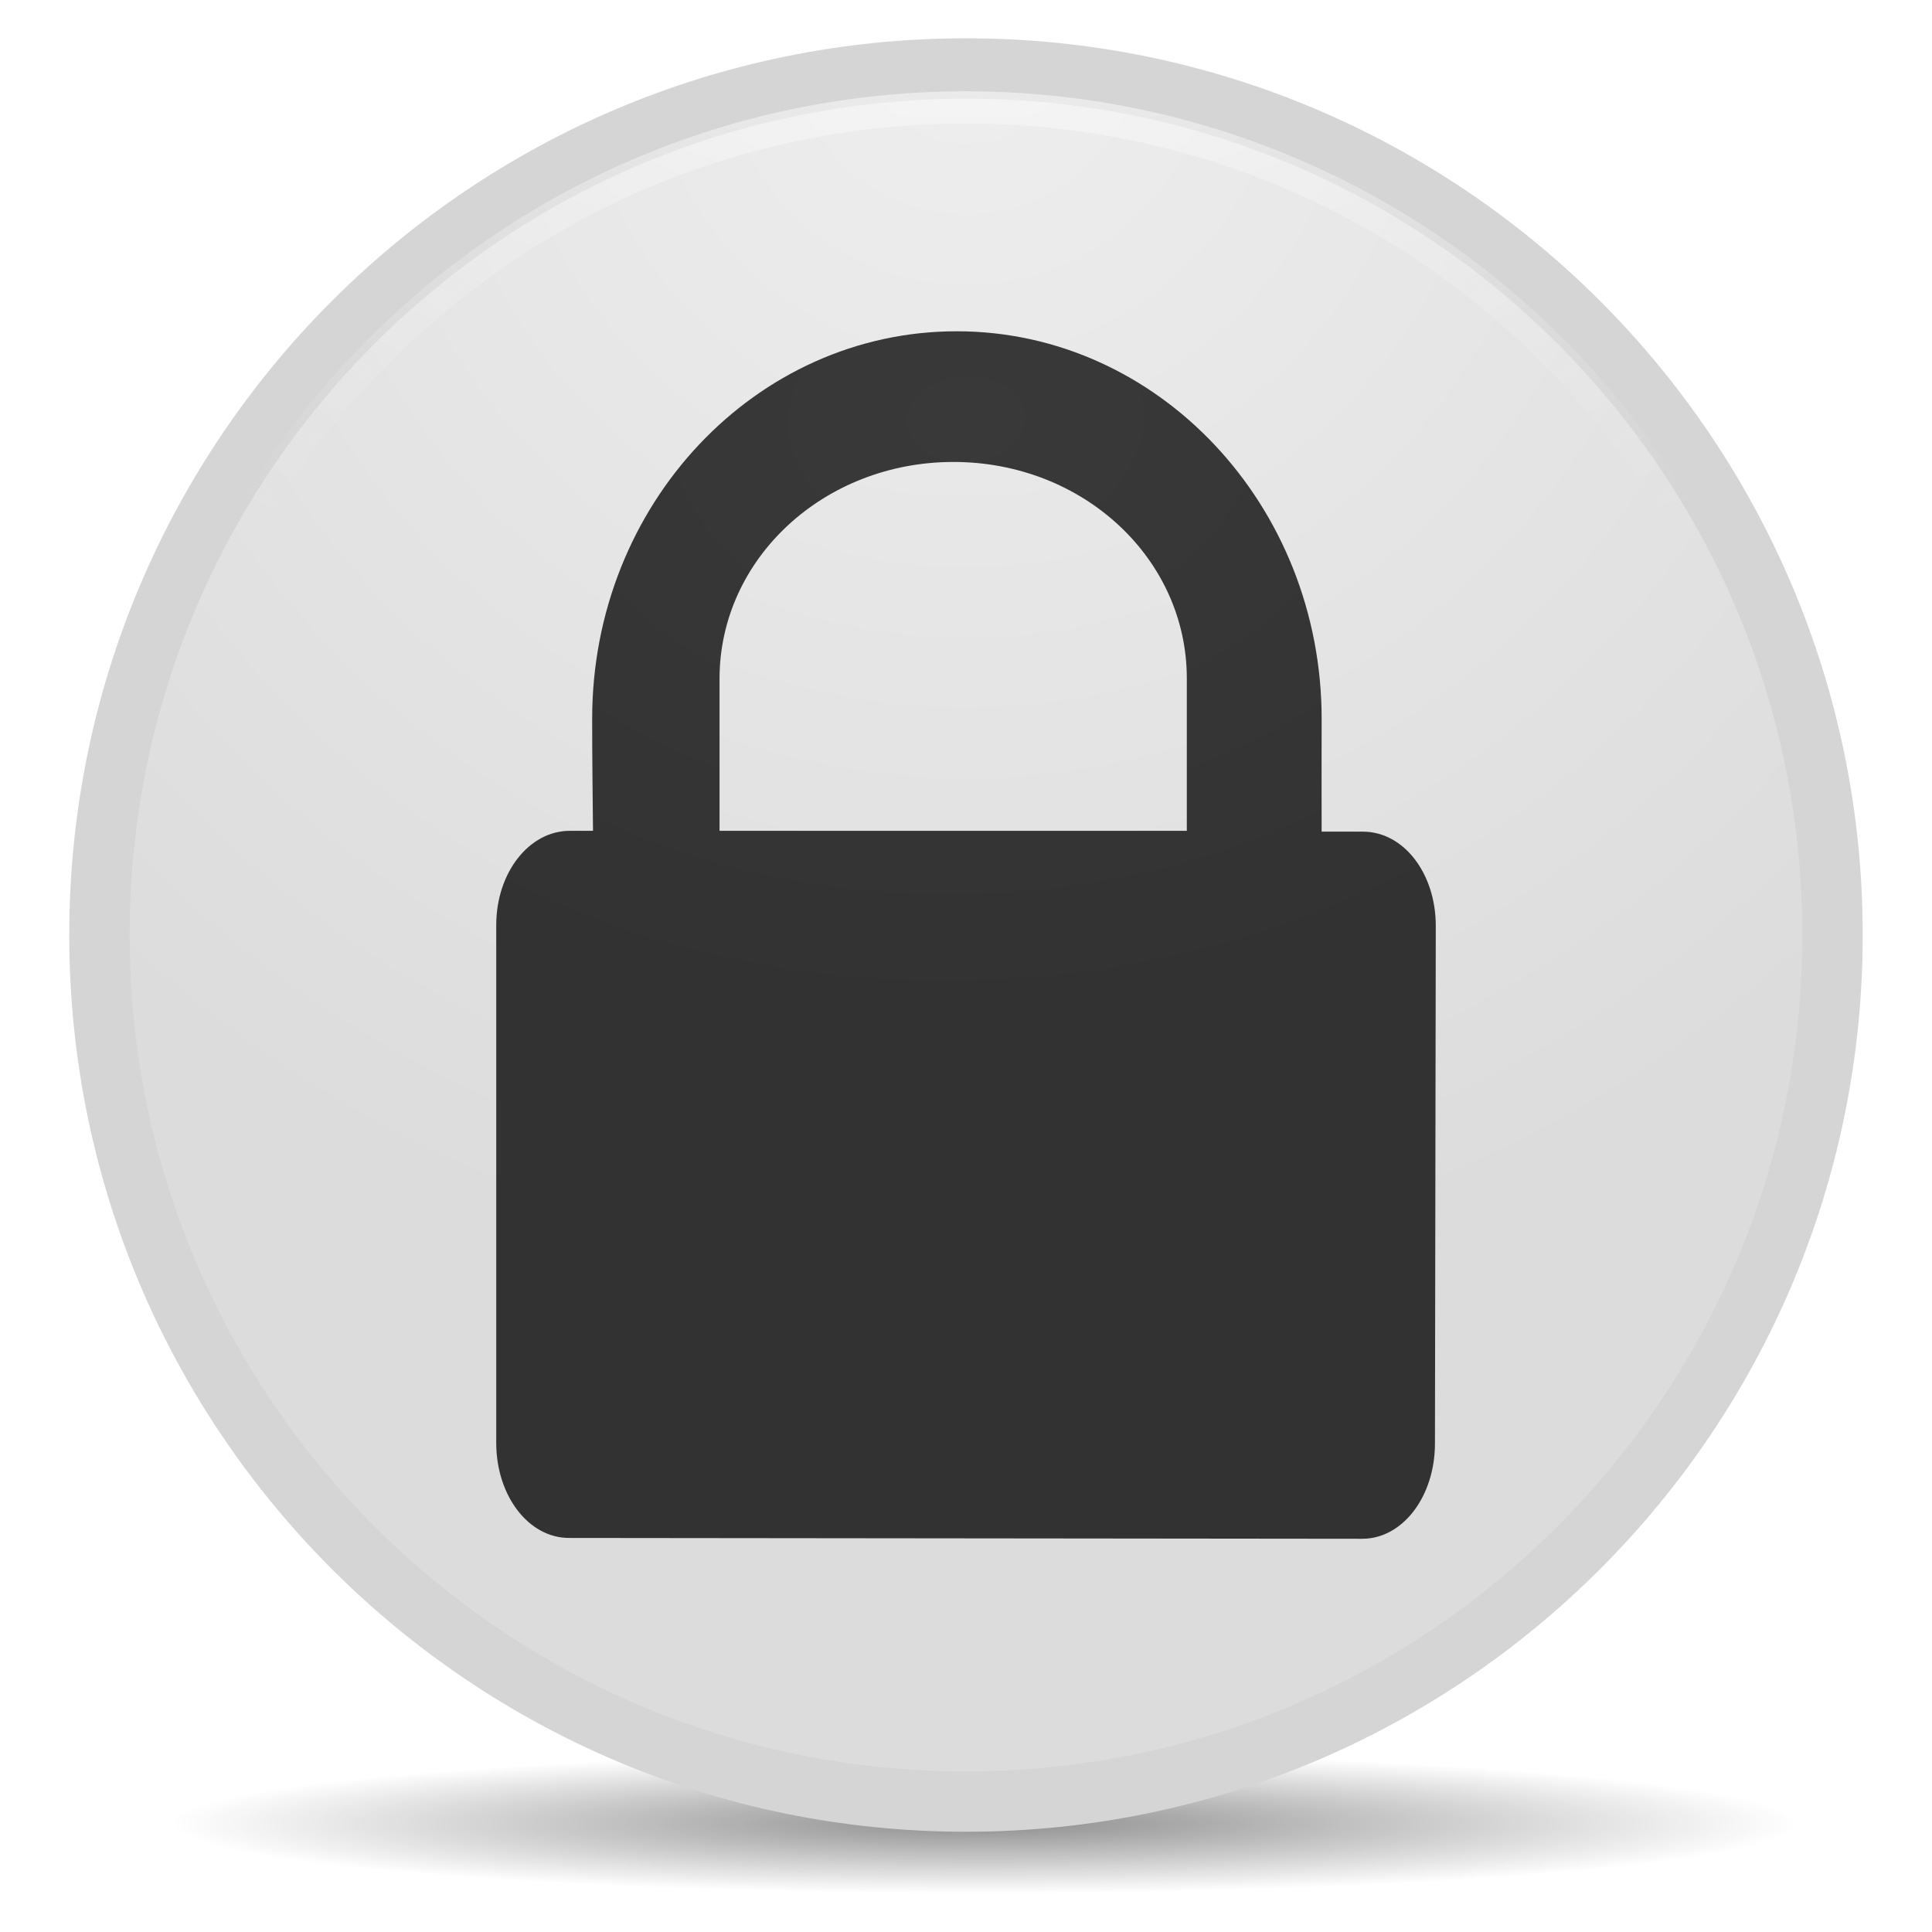
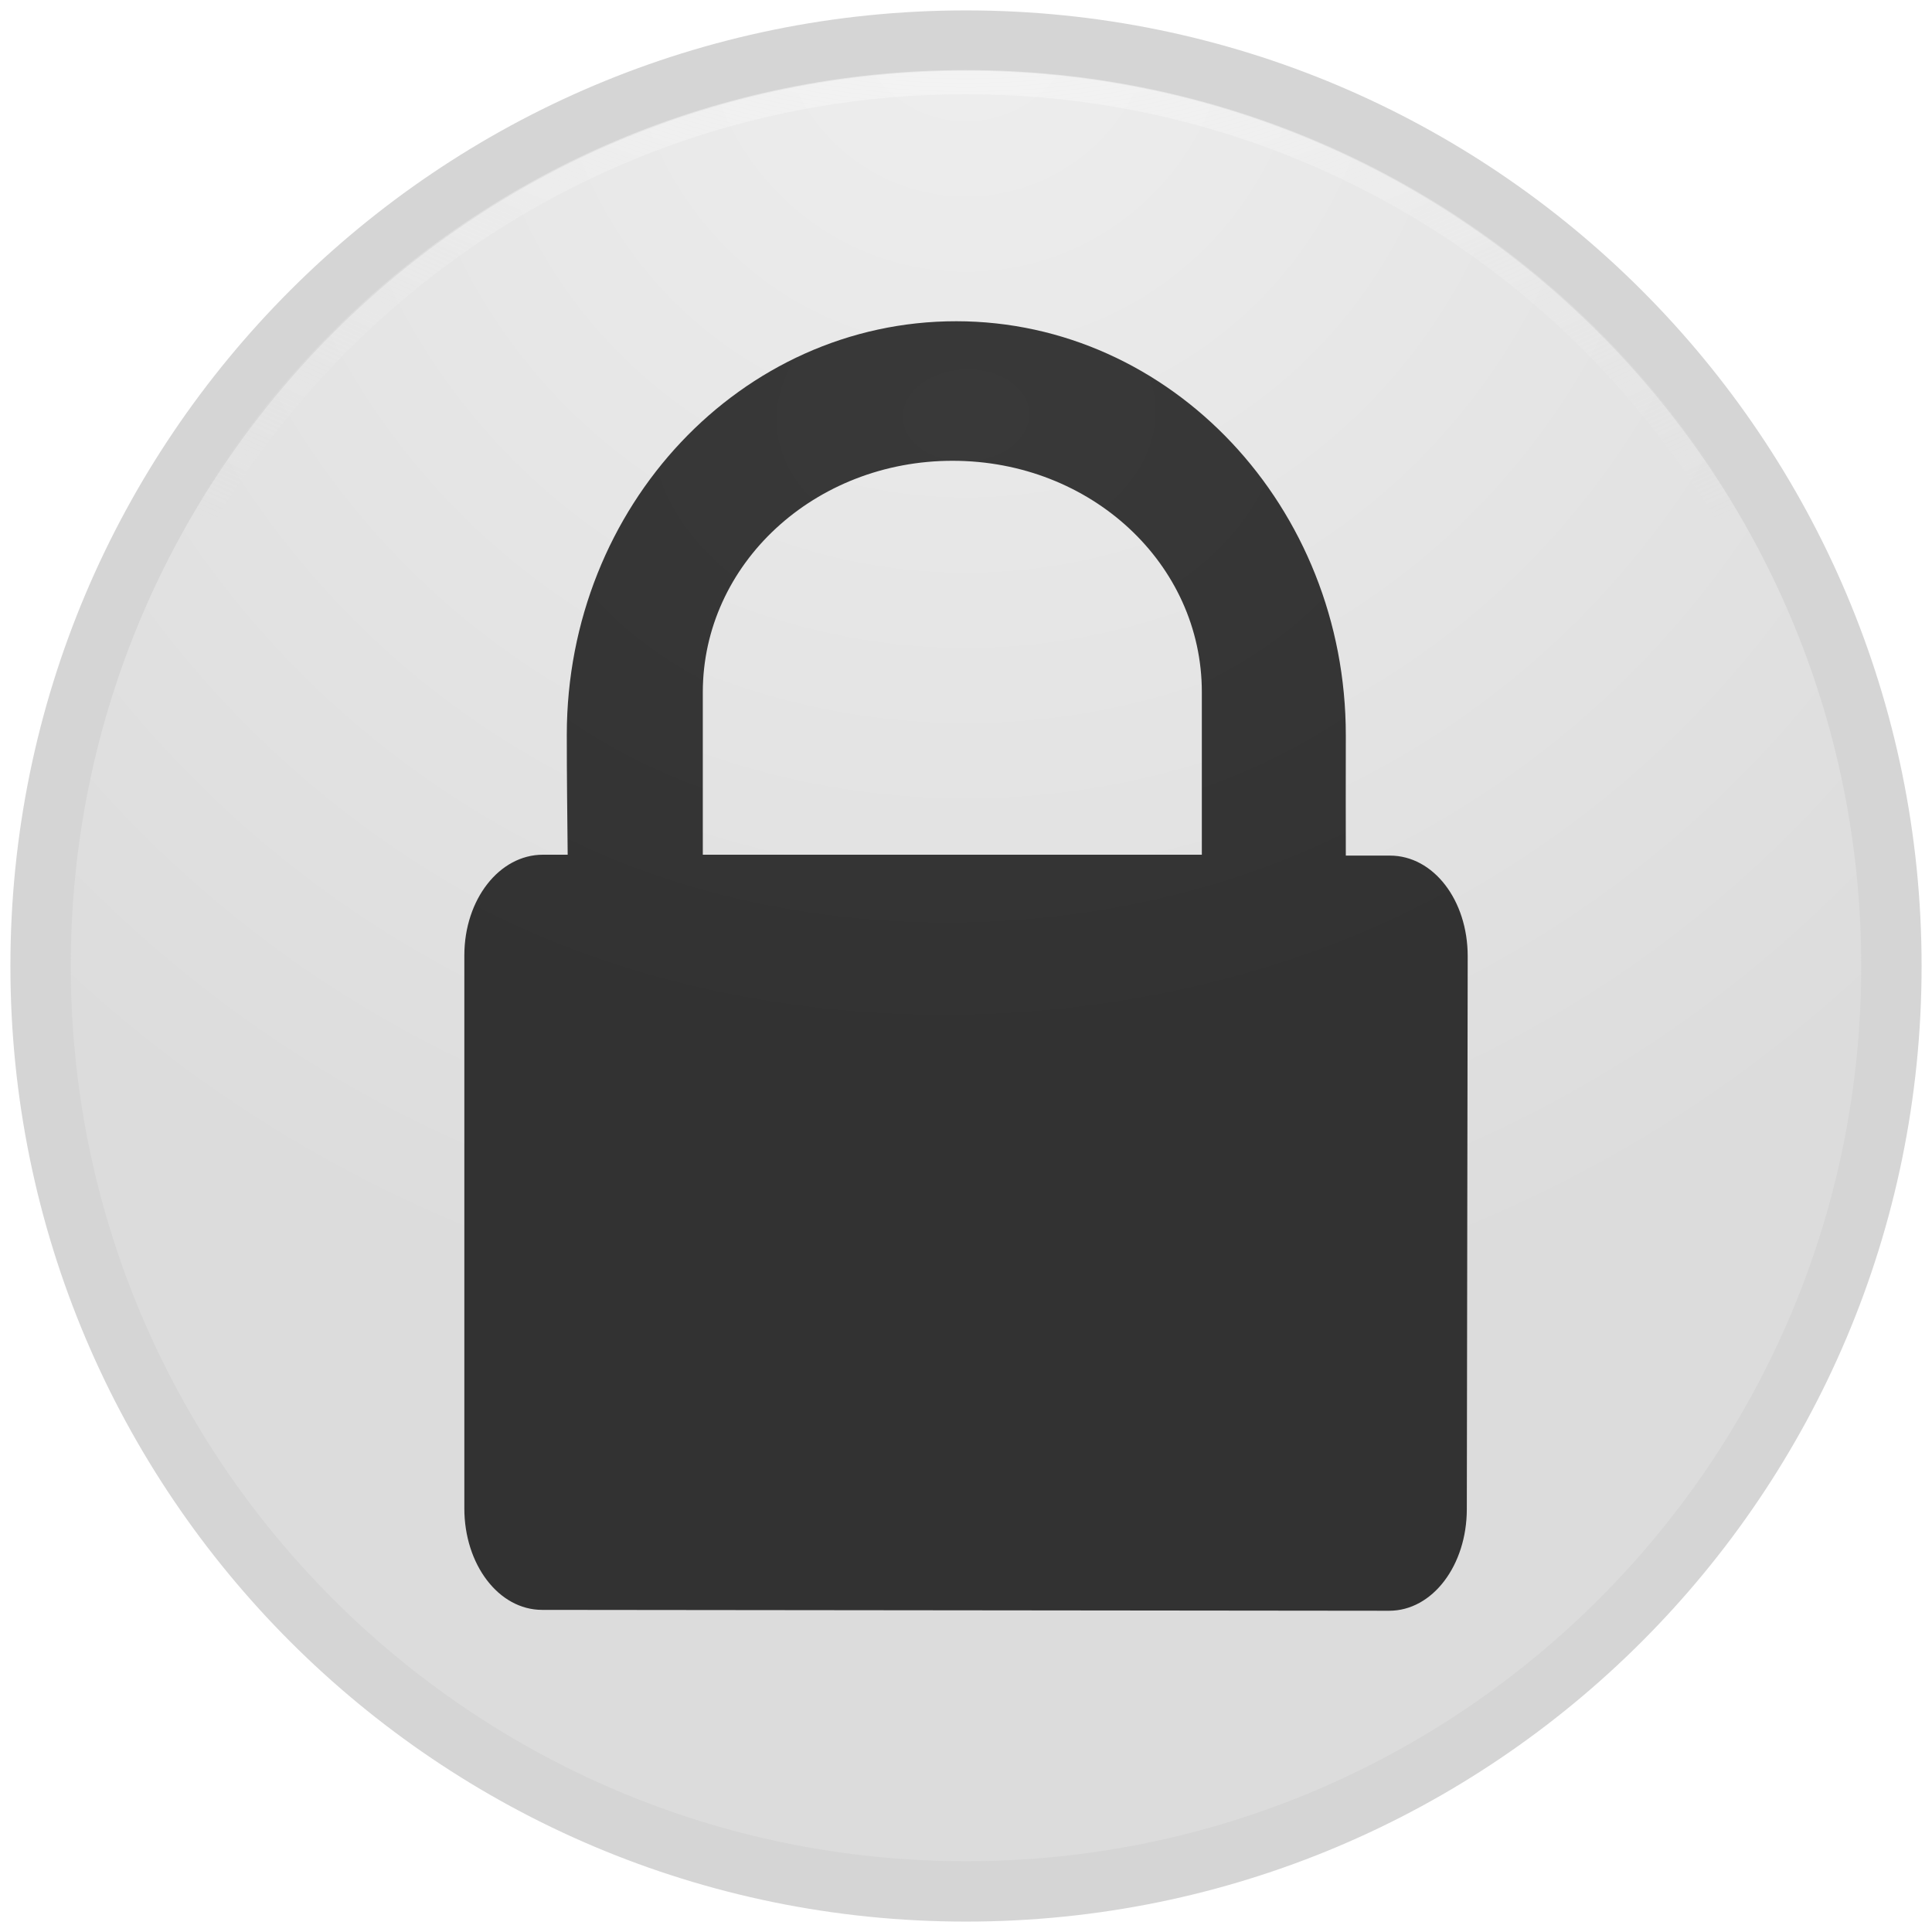
- <svg xmlns="http://www.w3.org/2000/svg" version="1.0" viewBox="0 0 128 128">
-   <defs id="defs4">
-     <radialGradient id="radialGradient3181" gradientUnits="userSpaceOnUse" cy="-15.174" cx="64.698" gradientTransform="matrix(1.5331 -3.1358e-8 2.4049e-8 1.124 -33.828 2.9909)" r="55.274">
-       <stop id="stop3177" stop-color="#ffffff" offset="0" />
-       <stop id="stop3179" stop-color="#eeeeee" stop-opacity="0" offset="1" />
-     </radialGradient>
-     <radialGradient id="radialGradient2594" gradientUnits="userSpaceOnUse" cy="5.944" cx="65.355" gradientTransform="matrix(-1.0122 1.0122 -1.0122 -1.0122 136.17 -57.599)" r="58.696">
-       <stop id="stop3590" stop-color="#eeeeee" offset="0" />
-       <stop id="stop3592" stop-color="#dcdcdc" offset="1" />
-     </radialGradient>
-     <radialGradient id="radialGradient2597" gradientUnits="userSpaceOnUse" cy="23.325" cx="58.405" gradientTransform="matrix(-1.0119 1.0119 -1.0119 -1.0119 146.71 -30.963)" r="56.734">
-       <stop id="stop3582" stop-color="#cc0700" offset="0" />
-       <stop id="stop3584" stop-color="#af0600" offset="1" />
-     </radialGradient>
-     <radialGradient id="radialGradient2600" gradientUnits="userSpaceOnUse" cy="117.35" cx="63.894" gradientTransform="matrix(1 0 0 .08642 1.2997 110.66)" r="53.91">
-       <stop id="stop3604" offset="0" />
-       <stop id="stop3606" stop-opacity="0" offset="1" />
-     </radialGradient>
-     <radialGradient id="radialGradient3180" gradientUnits="userSpaceOnUse" cy="35.38" cx="64" gradientTransform="matrix(1.7624 -.074379 .054192 1.2841 -50.71 -12.867)" r="31.123">
-       <stop id="stop3175" stop-color="#393939" offset="0" />
-       <stop id="stop3178" stop-color="#323232" offset="1" />
-     </radialGradient>
-   </defs>
-   <path id="path3596" opacity=".443" fill="url(#radialGradient2600)" d="m119.1 120.8c0 2.573-24.136 4.659-53.91 4.659s-53.91-2.086-53.91-4.659 24.136-4.659 53.91-4.659 53.91 2.086 53.91 4.659z" />
-   <path id="path2794" fill="url(#radialGradient2597)" d="m121.41 61.948c0 31.707-25.704 57.411-57.411 57.411s-57.411-25.704-57.411-57.411c-5e-7 -31.707 25.704-57.411 57.411-57.411s57.411 25.704 57.411 57.411z" />
-   <path id="path2796" d="m121.41 61.948c0 31.707-25.704 57.411-57.411 57.411s-57.411-25.704-57.411-57.411c-5e-7 -31.707 25.704-57.411 57.411-57.411s57.411 25.704 57.411 57.411z" stroke="#d5d5d5" stroke-width="4" fill="url(#radialGradient2594)" />
-   <g id="g2586" transform="translate(-.0045466 .00058836)">
-     <path id="path3173" d="m65.344 11.219c-29.98 0-54.219 23.916-54.219 53.406 0 29.491 24.239 53.406 54.219 53.406s54.25-23.917 54.25-53.406-24.27-53.406-54.25-53.406z" transform="matrix(1.0119 0 0 1.0267 -2.135 -4.403)" stroke="url(#radialGradient3181)" stroke-width="2.079" fill="none" />
-   </g>
-   <path id="path2666" fill="url(#radialGradient3180)" d="m63.397 21.948c-13.333-0.009-24.154 11.47-24.164 25.644-0.002 2.599 0.033 5.083 0.055 7.452h-1.534c-2.7-0.002-4.874 2.768-4.877 6.247v34.301c-0.002 3.478 2.122 6.3 4.822 6.301l52.548 0.055c2.7 0.002 4.819-2.823 4.822-6.301l0.055-34.301c0.002-3.478-2.122-6.245-4.822-6.247h-2.74c-0.009-2.348-0.002-4.635 0-7.452 0.01-14.174-10.832-25.689-24.164-25.699zm-0.219 8.658c8.584 0.006 15.458 6.403 15.452 14.356v10.082h-30.959v-10.082c0.006-7.953 6.923-14.362 15.507-14.356z" />
+ <svg xmlns="http://www.w3.org/2000/svg" version="1.1" id="Layer_1" x="0px" y="0px" width="640px" height="640px" viewBox="0 0 640 640" enable-background="new 0 0 640 640" xml:space="preserve">
+   <radialGradient id="path2794_1_" cx="95.606" cy="639.238" r="60.588" gradientTransform="matrix(-5.0595 5.0595 5.0595 5.0595 -2430.472 -3704.515)" gradientUnits="userSpaceOnUse">
+     <stop offset="0" style="stop-color:#CC0700" />
+     <stop offset="1" style="stop-color:#AF0600" />
+   </radialGradient>
+   <path id="path2794" display="none" fill="url(#path2794_1_)" d="M626.555,320  c0,169.305-137.25,306.555-306.555,306.555c-169.305,0-306.555-137.25-306.555-306.555c0-169.305,137.25-306.555,306.555-306.555  C489.305,13.445,626.555,150.695,626.555,320z" />
+   <radialGradient id="path2796_1_" cx="102.478" cy="656.547" r="62.684" gradientTransform="matrix(-5.061 5.061 5.061 5.061 -2484.127 -3838.655)" gradientUnits="userSpaceOnUse">
+     <stop offset="0" style="stop-color:#EEEEEE" />
+     <stop offset="1" style="stop-color:#DCDCDC" />
+   </radialGradient>
+   <path id="path2796" fill="url(#path2796_1_)" stroke="#D5D5D5" stroke-width="20" d="M626.555,320  c0,169.305-137.25,306.555-306.555,306.555c-169.305,0-306.555-137.25-306.555-306.555c0-169.305,137.25-306.555,306.555-306.555  C489.305,13.445,626.555,150.695,626.555,320z" />
+   <radialGradient id="path3173_1_" cx="57.308" cy="610.565" r="62.396" gradientTransform="matrix(7.7567 0 0 -5.7701 -124.5229 3387.554)" gradientUnits="userSpaceOnUse">
+     <stop offset="0" style="stop-color:#FFFFFF" />
+     <stop offset="1" style="stop-color:#EEEEEE;stop-opacity:0" />
+   </radialGradient>
+   <path id="path3173" fill="none" stroke="url(#path3173_1_)" stroke-width="8" d="M319.909,27.217  C157.922,27.217,26.954,158.33,26.954,320c0,161.677,130.968,292.784,292.956,292.784S613.033,481.666,613.033,320  C613.032,158.334,481.897,27.217,319.909,27.217L319.909,27.217z" />
+   <radialGradient id="path2666_1_" cx="56.249" cy="558.906" r="33.237" gradientTransform="matrix(8.812 -0.3719 -0.271 -6.4205 -24.2211 3747.051)" gradientUnits="userSpaceOnUse">
+     <stop offset="0" style="stop-color:#393939" />
+     <stop offset="1" style="stop-color:#323232" />
+   </radialGradient>
+   <path id="path2666" fill="url(#path2666_1_)" d="M316.786,106.414  c-71.194-0.05-128.975,61.245-129.028,136.93c-0.009,13.875,0.175,27.142,0.293,39.792h-8.192  c-14.419-0.011-26.027,14.782-26.04,33.354v183.156c-0.013,18.569,11.329,33.637,25.747,33.646l280.589,0.293  c14.419,0.011,25.731-15.076,25.747-33.646l0.292-183.156c0.014-18.572-11.327-33.345-25.747-33.354h-14.629  c-0.048-12.538-0.012-24.75,0-39.792c0.054-75.685-57.841-137.17-129.027-137.224L316.786,106.414z M315.614,152.642  c45.835,0.032,82.541,34.19,82.51,76.656v53.834H232.813v-53.834C232.843,186.831,269.78,152.609,315.614,152.642z" />
</svg>
